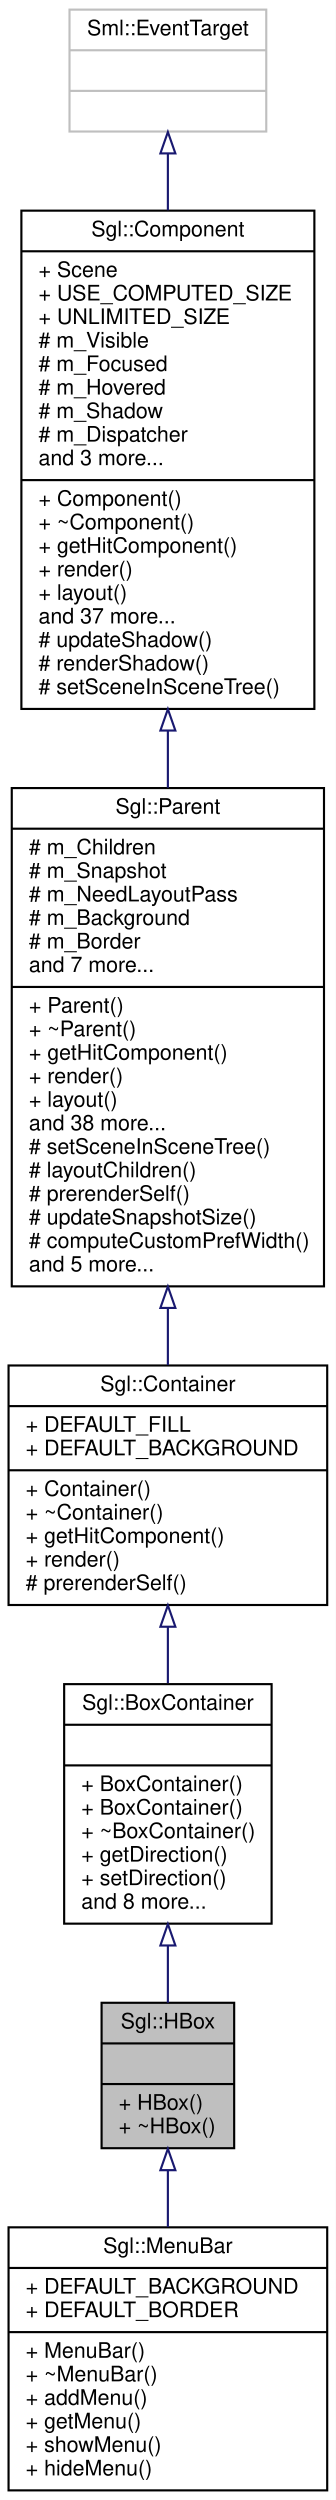
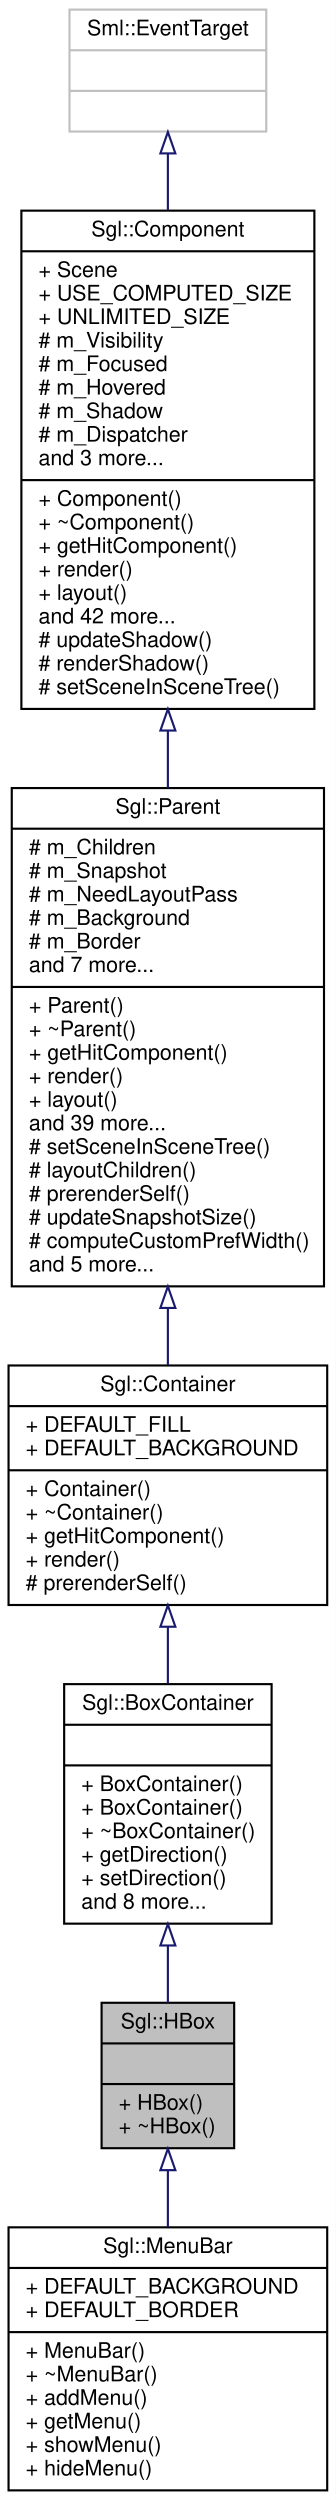
<svg xmlns="http://www.w3.org/2000/svg" xmlns:xlink="http://www.w3.org/1999/xlink" width="157pt" height="1169pt" viewBox="0.00 0.00 157.00 1169.00">
  <g id="graph0" class="graph" transform="scale(1 1) rotate(0) translate(4 1165)">
    <polygon fill="white" stroke="transparent" points="-4,4 -4,-1165 153,-1165 153,4 -4,4" />
    <g id="node1" class="node">
      <g id="a_node1">
        <a xlink:title=" ">
          <polygon fill="#bfbfbf" stroke="black" points="43.5,-160.5 43.5,-228.5 105.5,-228.5 105.5,-160.5 43.5,-160.5" />
          <text text-anchor="middle" x="74.5" y="-216.5" font-family="Helvetica,sans-Serif" font-size="10.00">Sgl::HBox</text>
          <polyline fill="none" stroke="black" points="43.5,-209.5 105.5,-209.5 " />
          <text text-anchor="middle" x="74.5" y="-197.5" font-family="Helvetica,sans-Serif" font-size="10.00"> </text>
          <polyline fill="none" stroke="black" points="43.5,-190.5 105.5,-190.5 " />
          <text text-anchor="start" x="51.5" y="-178.5" font-family="Helvetica,sans-Serif" font-size="10.00">+ HBox()</text>
          <text text-anchor="start" x="51.5" y="-167.5" font-family="Helvetica,sans-Serif" font-size="10.00">+ ~HBox()</text>
        </a>
      </g>
    </g>
    <g id="node7" class="node">
      <g id="a_node7">
        <a xlink:href="class_sgl_1_1_menu_bar.html" target="_top" xlink:title=" ">
          <polygon fill="white" stroke="black" points="0,-0.5 0,-123.5 149,-123.5 149,-0.5 0,-0.5" />
          <text text-anchor="middle" x="74.5" y="-111.5" font-family="Helvetica,sans-Serif" font-size="10.00">Sgl::MenuBar</text>
          <polyline fill="none" stroke="black" points="0,-104.5 149,-104.5 " />
          <text text-anchor="start" x="8" y="-92.5" font-family="Helvetica,sans-Serif" font-size="10.00">+ DEFAULT_BACKGROUND</text>
          <text text-anchor="start" x="8" y="-81.5" font-family="Helvetica,sans-Serif" font-size="10.00">+ DEFAULT_BORDER</text>
          <polyline fill="none" stroke="black" points="0,-74.5 149,-74.5 " />
          <text text-anchor="start" x="8" y="-62.5" font-family="Helvetica,sans-Serif" font-size="10.00">+ MenuBar()</text>
          <text text-anchor="start" x="8" y="-51.5" font-family="Helvetica,sans-Serif" font-size="10.00">+ ~MenuBar()</text>
          <text text-anchor="start" x="8" y="-40.5" font-family="Helvetica,sans-Serif" font-size="10.00">+ addMenu()</text>
          <text text-anchor="start" x="8" y="-29.5" font-family="Helvetica,sans-Serif" font-size="10.00">+ getMenu()</text>
          <text text-anchor="start" x="8" y="-18.5" font-family="Helvetica,sans-Serif" font-size="10.00">+ showMenu()</text>
          <text text-anchor="start" x="8" y="-7.5" font-family="Helvetica,sans-Serif" font-size="10.00">+ hideMenu()</text>
        </a>
      </g>
    </g>
    <g id="edge6" class="edge">
      <path fill="none" stroke="midnightblue" d="M74.5,-150.17C74.5,-141.65 74.5,-132.57 74.5,-123.61" />
      <polygon fill="none" stroke="midnightblue" points="71,-150.23 74.5,-160.23 78,-150.23 71,-150.23" />
    </g>
    <g id="node2" class="node">
      <g id="a_node2">
        <a xlink:href="class_sgl_1_1_box_container.html" target="_top" xlink:title="Basic list-like container which lays out children in a line one after another.">
          <polygon fill="white" stroke="black" points="26,-265.5 26,-377.5 123,-377.5 123,-265.5 26,-265.5" />
          <text text-anchor="middle" x="74.5" y="-365.5" font-family="Helvetica,sans-Serif" font-size="10.00">Sgl::BoxContainer</text>
          <polyline fill="none" stroke="black" points="26,-358.5 123,-358.5 " />
          <text text-anchor="middle" x="74.5" y="-346.5" font-family="Helvetica,sans-Serif" font-size="10.00"> </text>
          <polyline fill="none" stroke="black" points="26,-339.5 123,-339.5 " />
          <text text-anchor="start" x="34" y="-327.5" font-family="Helvetica,sans-Serif" font-size="10.00">+ BoxContainer()</text>
          <text text-anchor="start" x="34" y="-316.5" font-family="Helvetica,sans-Serif" font-size="10.00">+ BoxContainer()</text>
          <text text-anchor="start" x="34" y="-305.5" font-family="Helvetica,sans-Serif" font-size="10.00">+ ~BoxContainer()</text>
          <text text-anchor="start" x="34" y="-294.5" font-family="Helvetica,sans-Serif" font-size="10.00">+ getDirection()</text>
          <text text-anchor="start" x="34" y="-283.5" font-family="Helvetica,sans-Serif" font-size="10.00">+ setDirection()</text>
          <text text-anchor="start" x="34" y="-272.5" font-family="Helvetica,sans-Serif" font-size="10.00">and 8 more...</text>
        </a>
      </g>
    </g>
    <g id="edge1" class="edge">
      <path fill="none" stroke="midnightblue" d="M74.5,-255.26C74.5,-245.99 74.5,-236.8 74.5,-228.51" />
      <polygon fill="none" stroke="midnightblue" points="71,-255.31 74.5,-265.31 78,-255.31 71,-255.31" />
    </g>
    <g id="node3" class="node">
      <g id="a_node3">
        <a xlink:href="class_sgl_1_1_container.html" target="_top" xlink:title=" ">
          <polygon fill="white" stroke="black" points="0,-414.5 0,-526.5 149,-526.5 149,-414.5 0,-414.5" />
          <text text-anchor="middle" x="74.5" y="-514.5" font-family="Helvetica,sans-Serif" font-size="10.00">Sgl::Container</text>
          <polyline fill="none" stroke="black" points="0,-507.5 149,-507.5 " />
          <text text-anchor="start" x="8" y="-495.5" font-family="Helvetica,sans-Serif" font-size="10.00">+ DEFAULT_FILL</text>
          <text text-anchor="start" x="8" y="-484.5" font-family="Helvetica,sans-Serif" font-size="10.00">+ DEFAULT_BACKGROUND</text>
          <polyline fill="none" stroke="black" points="0,-477.5 149,-477.5 " />
          <text text-anchor="start" x="8" y="-465.5" font-family="Helvetica,sans-Serif" font-size="10.00">+ Container()</text>
          <text text-anchor="start" x="8" y="-454.5" font-family="Helvetica,sans-Serif" font-size="10.00">+ ~Container()</text>
          <text text-anchor="start" x="8" y="-443.5" font-family="Helvetica,sans-Serif" font-size="10.00">+ getHitComponent()</text>
          <text text-anchor="start" x="8" y="-432.5" font-family="Helvetica,sans-Serif" font-size="10.00">+ render()</text>
          <text text-anchor="start" x="8" y="-421.5" font-family="Helvetica,sans-Serif" font-size="10.00"># prerenderSelf()</text>
        </a>
      </g>
    </g>
    <g id="edge2" class="edge">
      <path fill="none" stroke="midnightblue" d="M74.5,-404.18C74.5,-395.43 74.5,-386.52 74.5,-377.96" />
      <polygon fill="none" stroke="midnightblue" points="71,-404.34 74.5,-414.34 78,-404.34 71,-404.34" />
    </g>
    <g id="node4" class="node">
      <g id="a_node4">
        <a xlink:href="class_sgl_1_1_parent.html" target="_top" xlink:title=" ">
          <polygon fill="white" stroke="black" points="1.5,-563.5 1.5,-796.5 147.5,-796.5 147.5,-563.5 1.5,-563.5" />
          <text text-anchor="middle" x="74.5" y="-784.5" font-family="Helvetica,sans-Serif" font-size="10.00">Sgl::Parent</text>
          <polyline fill="none" stroke="black" points="1.5,-777.5 147.5,-777.5 " />
          <text text-anchor="start" x="9.5" y="-765.5" font-family="Helvetica,sans-Serif" font-size="10.00"># m_Children</text>
          <text text-anchor="start" x="9.5" y="-754.5" font-family="Helvetica,sans-Serif" font-size="10.00"># m_Snapshot</text>
          <text text-anchor="start" x="9.5" y="-743.5" font-family="Helvetica,sans-Serif" font-size="10.00"># m_NeedLayoutPass</text>
          <text text-anchor="start" x="9.5" y="-732.5" font-family="Helvetica,sans-Serif" font-size="10.00"># m_Background</text>
          <text text-anchor="start" x="9.5" y="-721.5" font-family="Helvetica,sans-Serif" font-size="10.00"># m_Border</text>
          <text text-anchor="start" x="9.5" y="-710.5" font-family="Helvetica,sans-Serif" font-size="10.00">and 7 more...</text>
          <polyline fill="none" stroke="black" points="1.5,-703.5 147.5,-703.5 " />
          <text text-anchor="start" x="9.5" y="-691.5" font-family="Helvetica,sans-Serif" font-size="10.00">+ Parent()</text>
          <text text-anchor="start" x="9.5" y="-680.5" font-family="Helvetica,sans-Serif" font-size="10.00">+ ~Parent()</text>
          <text text-anchor="start" x="9.5" y="-669.5" font-family="Helvetica,sans-Serif" font-size="10.00">+ getHitComponent()</text>
          <text text-anchor="start" x="9.5" y="-658.5" font-family="Helvetica,sans-Serif" font-size="10.00">+ render()</text>
          <text text-anchor="start" x="9.5" y="-647.5" font-family="Helvetica,sans-Serif" font-size="10.00">+ layout()</text>
-           <text text-anchor="start" x="9.5" y="-636.5" font-family="Helvetica,sans-Serif" font-size="10.00">and 38 more...</text>
+           <text text-anchor="start" x="9.5" y="-636.5" font-family="Helvetica,sans-Serif" font-size="10.00">and 39 more...</text>
          <text text-anchor="start" x="9.5" y="-625.5" font-family="Helvetica,sans-Serif" font-size="10.00"># setSceneInSceneTree()</text>
          <text text-anchor="start" x="9.5" y="-614.5" font-family="Helvetica,sans-Serif" font-size="10.00"># layoutChildren()</text>
          <text text-anchor="start" x="9.5" y="-603.5" font-family="Helvetica,sans-Serif" font-size="10.00"># prerenderSelf()</text>
          <text text-anchor="start" x="9.5" y="-592.5" font-family="Helvetica,sans-Serif" font-size="10.00"># updateSnapshotSize()</text>
          <text text-anchor="start" x="9.5" y="-581.5" font-family="Helvetica,sans-Serif" font-size="10.00"># computeCustomPrefWidth()</text>
          <text text-anchor="start" x="9.5" y="-570.5" font-family="Helvetica,sans-Serif" font-size="10.00">and 5 more...</text>
        </a>
      </g>
    </g>
    <g id="edge3" class="edge">
      <path fill="none" stroke="midnightblue" d="M74.5,-553.33C74.5,-544.1 74.5,-535.11 74.5,-526.68" />
      <polygon fill="none" stroke="midnightblue" points="71,-553.42 74.5,-563.42 78,-553.42 71,-553.42" />
    </g>
    <g id="node5" class="node">
      <g id="a_node5">
        <a xlink:href="class_sgl_1_1_component.html" target="_top" xlink:title=" ">
          <polygon fill="white" stroke="black" points="6,-833.5 6,-1066.5 143,-1066.5 143,-833.5 6,-833.5" />
          <text text-anchor="middle" x="74.5" y="-1054.5" font-family="Helvetica,sans-Serif" font-size="10.00">Sgl::Component</text>
          <polyline fill="none" stroke="black" points="6,-1047.5 143,-1047.5 " />
          <text text-anchor="start" x="14" y="-1035.5" font-family="Helvetica,sans-Serif" font-size="10.00">+ Scene</text>
          <text text-anchor="start" x="14" y="-1024.5" font-family="Helvetica,sans-Serif" font-size="10.00">+ USE_COMPUTED_SIZE</text>
          <text text-anchor="start" x="14" y="-1013.5" font-family="Helvetica,sans-Serif" font-size="10.00">+ UNLIMITED_SIZE</text>
-           <text text-anchor="start" x="14" y="-1002.5" font-family="Helvetica,sans-Serif" font-size="10.00"># m_Visible</text>
+           <text text-anchor="start" x="14" y="-1002.5" font-family="Helvetica,sans-Serif" font-size="10.00"># m_Visibility</text>
          <text text-anchor="start" x="14" y="-991.5" font-family="Helvetica,sans-Serif" font-size="10.00"># m_Focused</text>
          <text text-anchor="start" x="14" y="-980.5" font-family="Helvetica,sans-Serif" font-size="10.00"># m_Hovered</text>
          <text text-anchor="start" x="14" y="-969.5" font-family="Helvetica,sans-Serif" font-size="10.00"># m_Shadow</text>
          <text text-anchor="start" x="14" y="-958.5" font-family="Helvetica,sans-Serif" font-size="10.00"># m_Dispatcher</text>
          <text text-anchor="start" x="14" y="-947.5" font-family="Helvetica,sans-Serif" font-size="10.00">and 3 more...</text>
          <polyline fill="none" stroke="black" points="6,-940.5 143,-940.5 " />
          <text text-anchor="start" x="14" y="-928.5" font-family="Helvetica,sans-Serif" font-size="10.00">+ Component()</text>
          <text text-anchor="start" x="14" y="-917.5" font-family="Helvetica,sans-Serif" font-size="10.00">+ ~Component()</text>
          <text text-anchor="start" x="14" y="-906.5" font-family="Helvetica,sans-Serif" font-size="10.00">+ getHitComponent()</text>
          <text text-anchor="start" x="14" y="-895.5" font-family="Helvetica,sans-Serif" font-size="10.00">+ render()</text>
          <text text-anchor="start" x="14" y="-884.5" font-family="Helvetica,sans-Serif" font-size="10.00">+ layout()</text>
-           <text text-anchor="start" x="14" y="-873.5" font-family="Helvetica,sans-Serif" font-size="10.00">and 37 more...</text>
+           <text text-anchor="start" x="14" y="-873.5" font-family="Helvetica,sans-Serif" font-size="10.00">and 42 more...</text>
          <text text-anchor="start" x="14" y="-862.5" font-family="Helvetica,sans-Serif" font-size="10.00"># updateShadow()</text>
          <text text-anchor="start" x="14" y="-851.5" font-family="Helvetica,sans-Serif" font-size="10.00"># renderShadow()</text>
          <text text-anchor="start" x="14" y="-840.5" font-family="Helvetica,sans-Serif" font-size="10.00"># setSceneInSceneTree()</text>
        </a>
      </g>
    </g>
    <g id="edge4" class="edge">
      <path fill="none" stroke="midnightblue" d="M74.5,-823.37C74.5,-814.46 74.5,-805.49 74.5,-796.64" />
      <polygon fill="none" stroke="midnightblue" points="71,-823.4 74.5,-833.4 78,-823.4 71,-823.4" />
    </g>
    <g id="node6" class="node">
      <g id="a_node6">
        <a xlink:title=" ">
          <polygon fill="white" stroke="#bfbfbf" points="28.5,-1103.5 28.5,-1160.5 120.5,-1160.5 120.5,-1103.5 28.5,-1103.5" />
          <text text-anchor="middle" x="74.5" y="-1148.5" font-family="Helvetica,sans-Serif" font-size="10.00">Sml::EventTarget</text>
          <polyline fill="none" stroke="#bfbfbf" points="28.5,-1141.5 120.5,-1141.5 " />
          <text text-anchor="middle" x="74.5" y="-1129.5" font-family="Helvetica,sans-Serif" font-size="10.00"> </text>
          <polyline fill="none" stroke="#bfbfbf" points="28.5,-1122.5 120.5,-1122.5 " />
          <text text-anchor="middle" x="74.5" y="-1110.5" font-family="Helvetica,sans-Serif" font-size="10.00"> </text>
        </a>
      </g>
    </g>
    <g id="edge5" class="edge">
      <path fill="none" stroke="midnightblue" d="M74.5,-1093.14C74.5,-1085.03 74.5,-1076.05 74.5,-1066.67" />
      <polygon fill="none" stroke="midnightblue" points="71,-1093.27 74.5,-1103.27 78,-1093.27 71,-1093.27" />
    </g>
  </g>
</svg>
